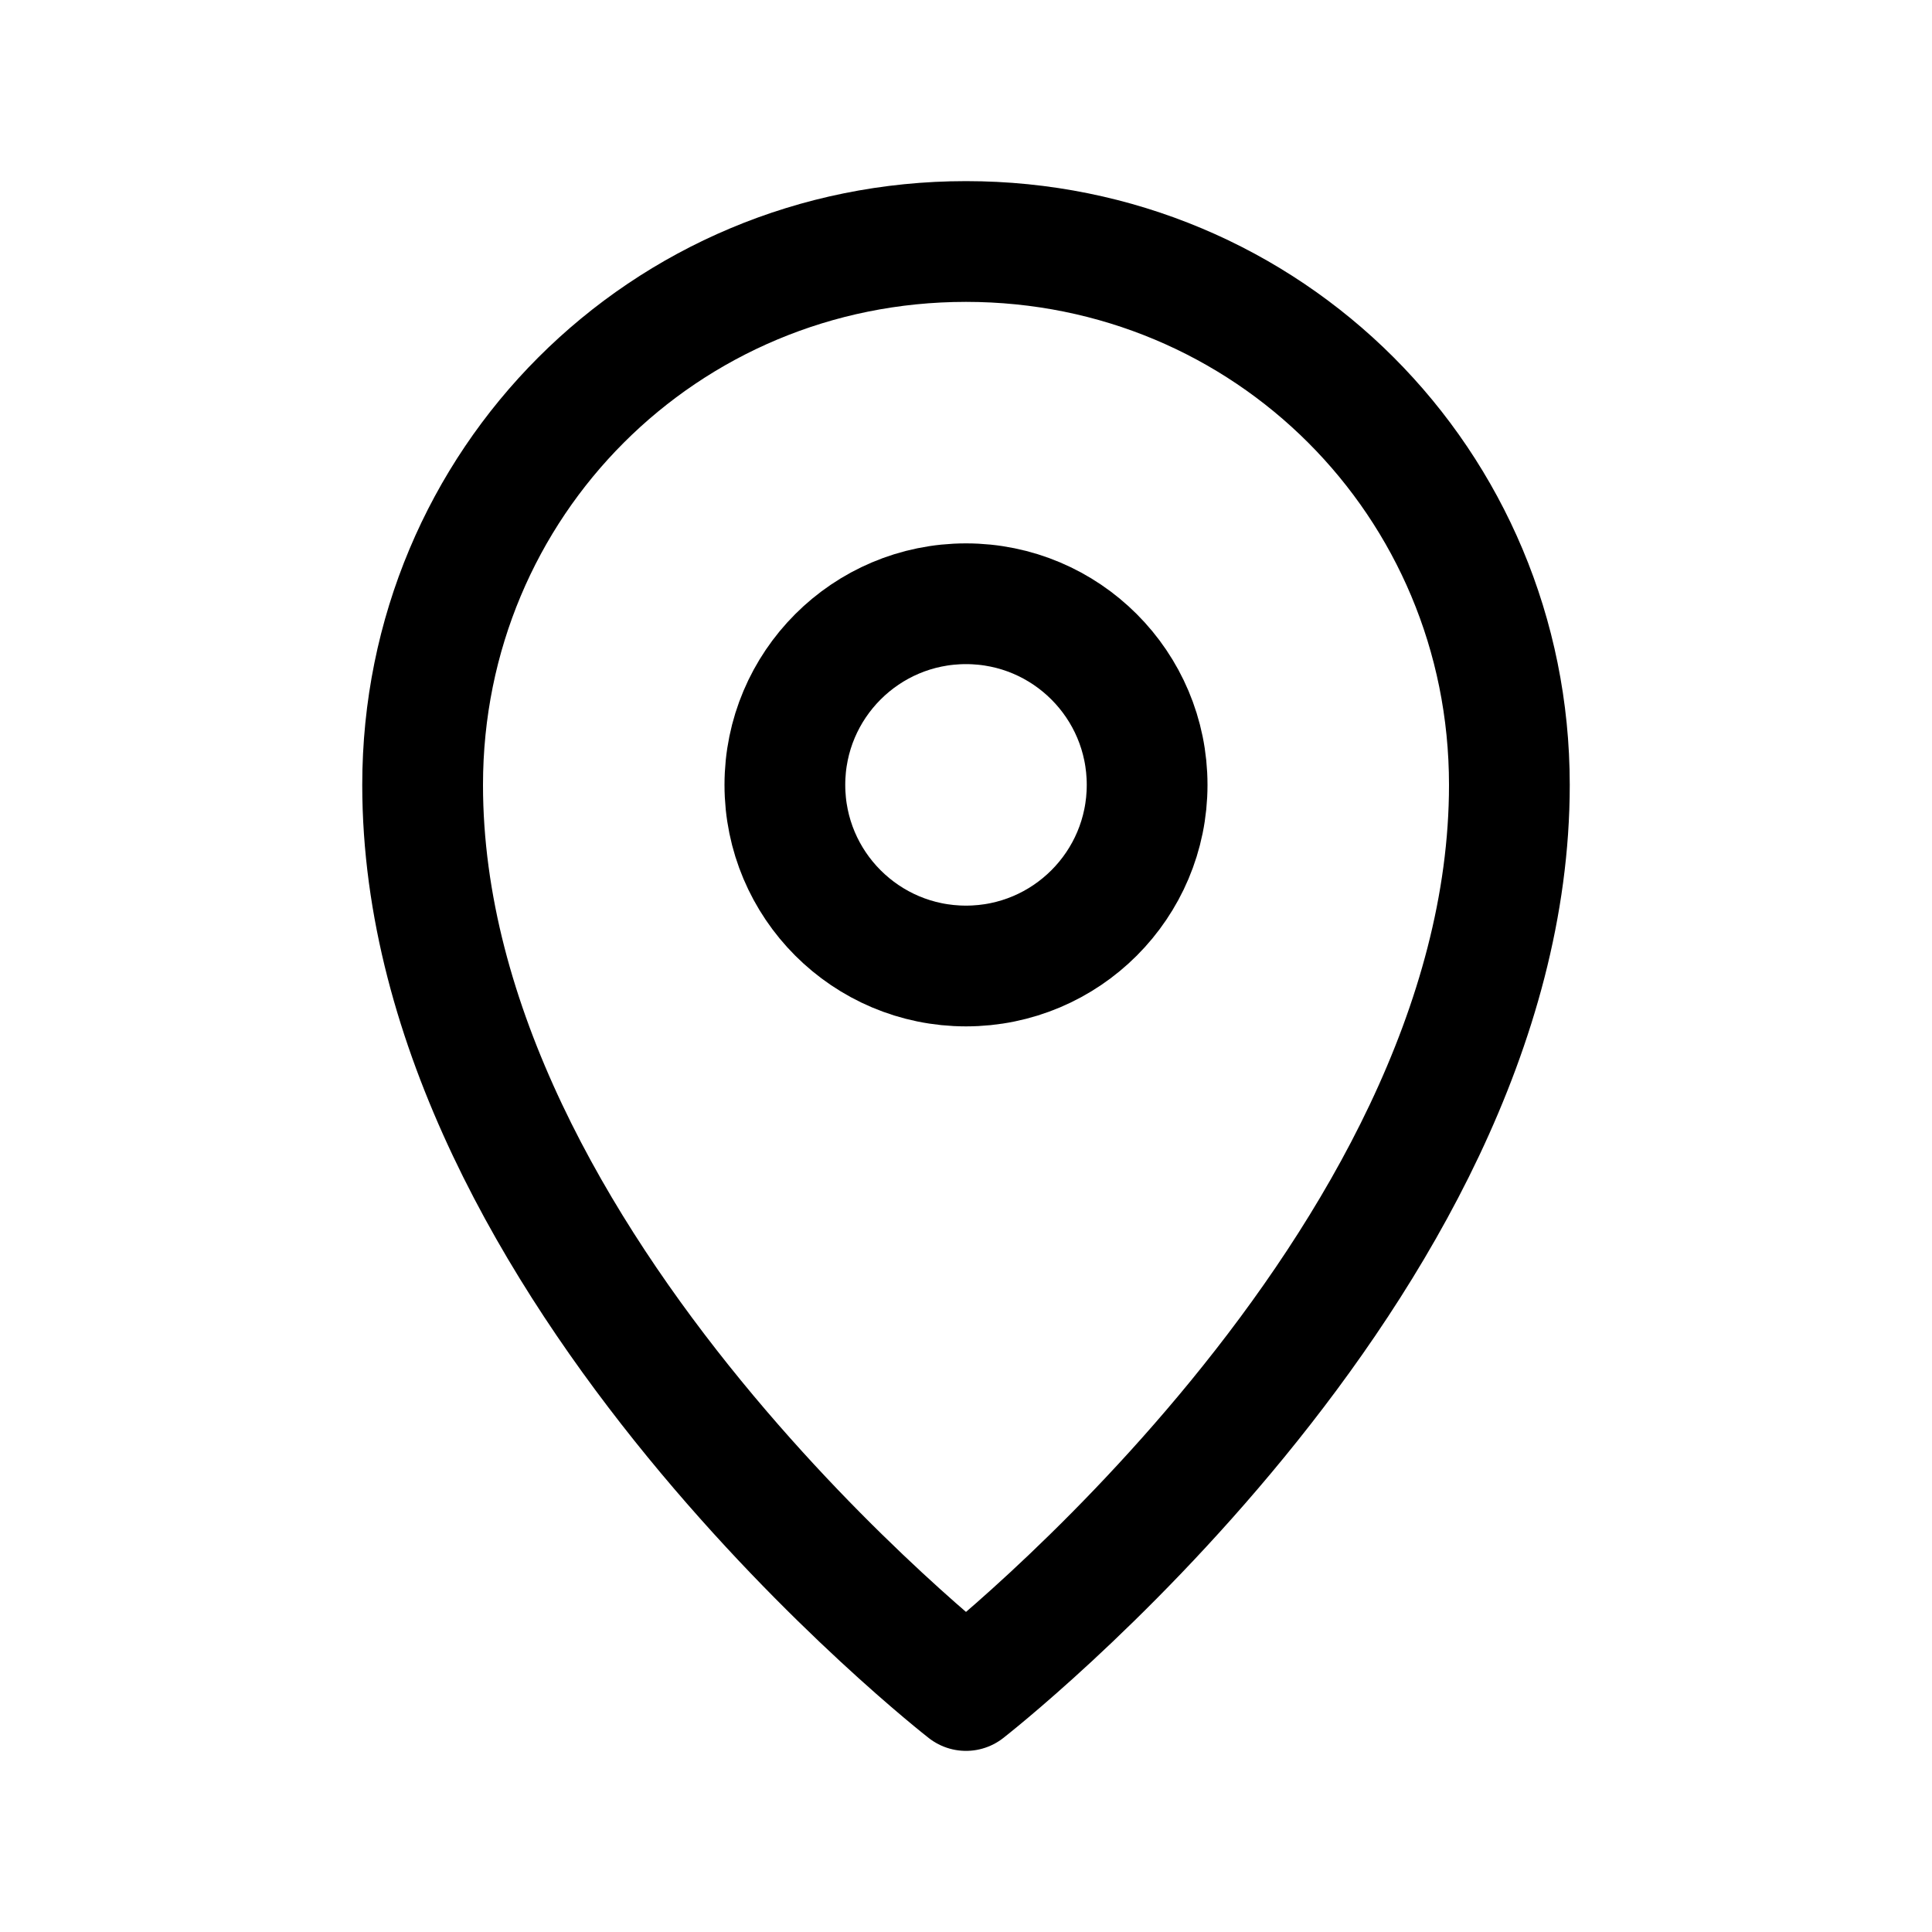
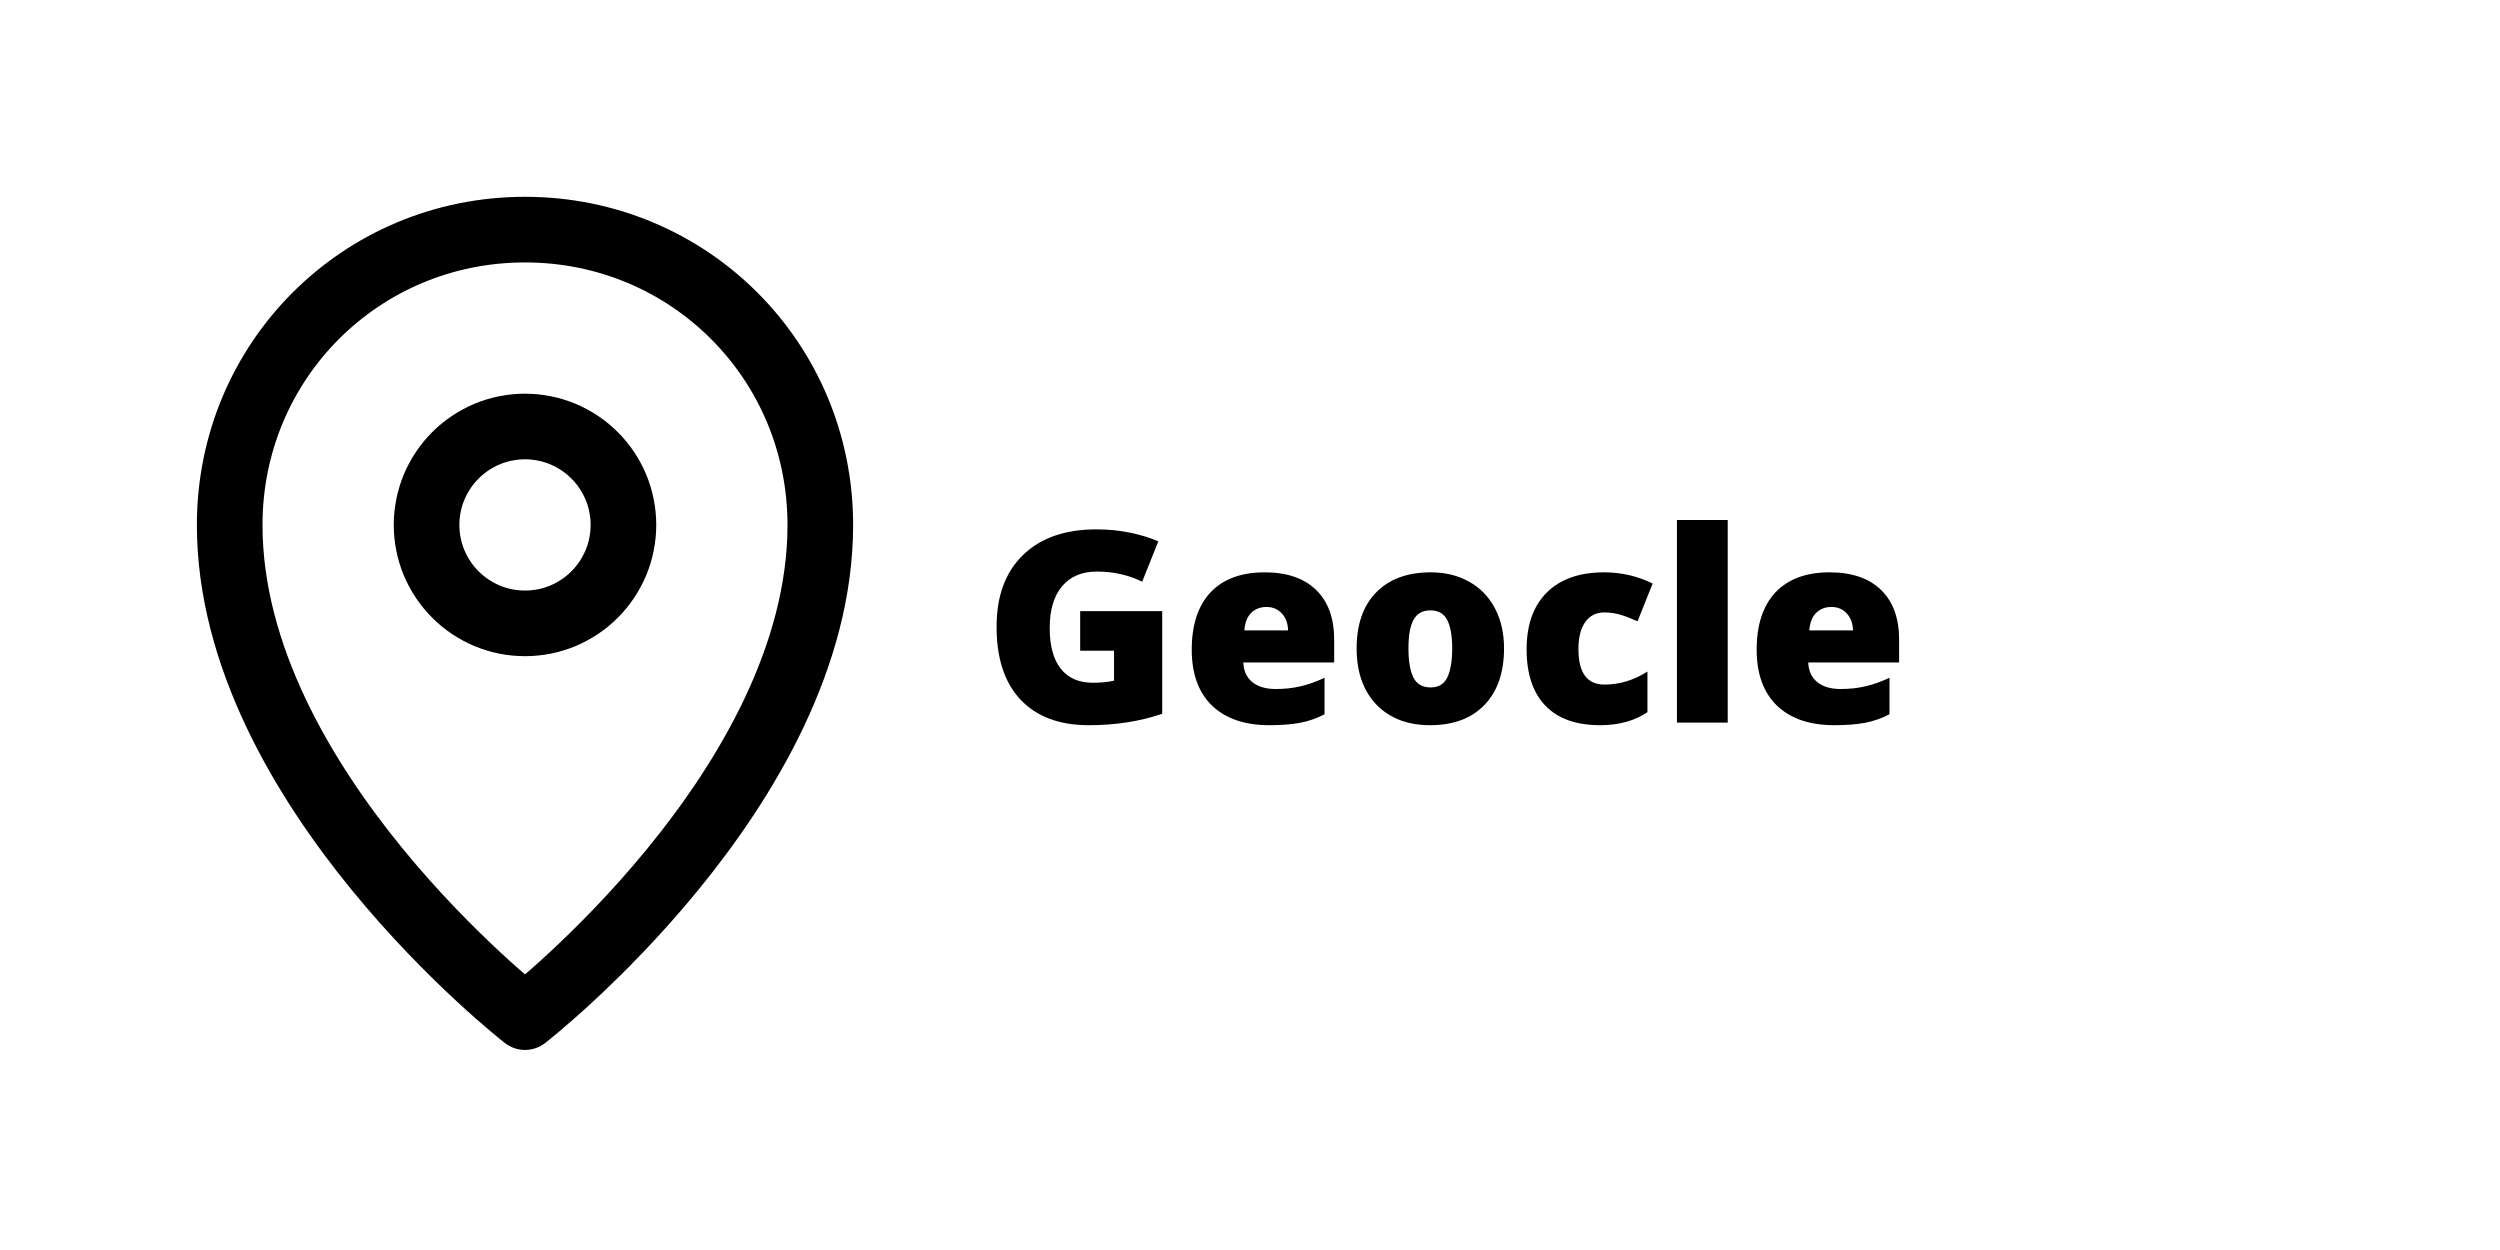
- <svg xmlns="http://www.w3.org/2000/svg" version="1.1" id="Icons" x="0px" y="0px" viewBox="0 0 32 32" style="enable-background:new 0 0 32 32;" xml:space="preserve">
-   <style type="text/css">
- 	.st0{fill:none;stroke:#000000;stroke-width:2;stroke-miterlimit:10;}
- 	.st1{fill:none;stroke:#000000;stroke-width:2;stroke-linejoin:round;stroke-miterlimit:10;}
- 	.st2{fill:none;stroke:#000000;stroke-width:2;stroke-linecap:round;stroke-linejoin:round;stroke-miterlimit:10;}
- 	.st3{fill:none;stroke:#000000;stroke-width:2;stroke-linecap:round;stroke-miterlimit:10;}
- 	.st4{fill:none;stroke:#000000;stroke-width:2;stroke-linejoin:round;stroke-miterlimit:10;stroke-dasharray:3;}
- </style>
-   <path class="st1" d="M25,13c0,8-9,15-9,15s-9-7-9-15c0-5,4-9,9-9S25,8,25,13z" />
-   <circle class="st1" cx="16" cy="13" r="3" />
+ <svg xmlns="http://www.w3.org/2000/svg" xmlns:xlink="http://www.w3.org/1999/xlink" width="150" zoomAndPan="magnify" viewBox="0 0 150 75" height="75" preserveAspectRatio="xMidYMid meet" version="1.0">
+   <defs>
+     <g>
+       <g id="glyph-0-0" />
+       <g id="glyph-0-1">
+         <path d="M 5.828 -6.688 L 10.75 -6.688 L 10.75 -0.531 C 9.414 -0.07 7.945 0.156 6.344 0.156 C 4.582 0.156 3.219 -0.352 2.25 -1.375 C 1.289 -2.395 0.812 -3.852 0.812 -5.75 C 0.812 -7.594 1.336 -9.023 2.391 -10.047 C 3.441 -11.078 4.914 -11.594 6.812 -11.594 C 7.531 -11.594 8.207 -11.523 8.844 -11.391 C 9.488 -11.254 10.047 -11.082 10.516 -10.875 L 9.547 -8.453 C 8.723 -8.859 7.816 -9.062 6.828 -9.062 C 5.93 -9.062 5.234 -8.766 4.734 -8.172 C 4.242 -7.586 4 -6.754 4 -5.672 C 4 -4.598 4.223 -3.781 4.672 -3.219 C 5.117 -2.664 5.758 -2.391 6.594 -2.391 C 7.051 -2.391 7.473 -2.43 7.859 -2.516 L 7.859 -4.312 L 5.828 -4.312 Z M 5.828 -6.688 " />
+       </g>
+       <g id="glyph-0-2">
+         <path d="M 5.328 0.156 C 3.859 0.156 2.711 -0.234 1.891 -1.016 C 1.078 -1.805 0.672 -2.926 0.672 -4.375 C 0.672 -5.863 1.047 -7.008 1.797 -7.812 C 2.555 -8.613 3.641 -9.016 5.047 -9.016 C 6.379 -9.016 7.406 -8.664 8.125 -7.969 C 8.852 -7.27 9.219 -6.27 9.219 -4.969 L 9.219 -3.609 L 3.766 -3.609 C 3.785 -3.109 3.961 -2.719 4.297 -2.438 C 4.641 -2.156 5.109 -2.016 5.703 -2.016 C 6.234 -2.016 6.723 -2.066 7.172 -2.172 C 7.629 -2.273 8.117 -2.445 8.641 -2.688 L 8.641 -0.5 C 8.16 -0.25 7.664 -0.078 7.156 0.016 C 6.645 0.109 6.035 0.156 5.328 0.156 Z M 5.156 -6.938 C 4.789 -6.938 4.488 -6.82 4.25 -6.594 C 4.008 -6.363 3.867 -6.008 3.828 -5.531 L 6.453 -5.531 C 6.441 -5.957 6.316 -6.297 6.078 -6.547 C 5.848 -6.805 5.539 -6.938 5.156 -6.938 Z M 5.156 -6.938 " />
+       </g>
+       <g id="glyph-0-3">
+         <path d="M 9.516 -4.453 C 9.516 -3.004 9.125 -1.875 8.344 -1.062 C 7.562 -0.25 6.473 0.156 5.078 0.156 C 3.734 0.156 2.66 -0.254 1.859 -1.078 C 1.066 -1.91 0.672 -3.035 0.672 -4.453 C 0.672 -5.891 1.062 -7.008 1.844 -7.812 C 2.625 -8.613 3.719 -9.016 5.125 -9.016 C 5.988 -9.016 6.754 -8.828 7.422 -8.453 C 8.086 -8.086 8.602 -7.555 8.969 -6.859 C 9.332 -6.172 9.516 -5.367 9.516 -4.453 Z M 3.781 -4.453 C 3.781 -3.691 3.879 -3.109 4.078 -2.703 C 4.285 -2.305 4.629 -2.109 5.109 -2.109 C 5.578 -2.109 5.91 -2.305 6.109 -2.703 C 6.305 -3.109 6.406 -3.691 6.406 -4.453 C 6.406 -5.203 6.305 -5.77 6.109 -6.156 C 5.91 -6.539 5.57 -6.734 5.094 -6.734 C 4.625 -6.734 4.285 -6.539 4.078 -6.156 C 3.879 -5.781 3.781 -5.211 3.781 -4.453 Z M 3.781 -4.453 " />
+       </g>
+       <g id="glyph-0-4">
+         <path d="M 5.094 0.156 C 3.645 0.156 2.547 -0.234 1.797 -1.016 C 1.047 -1.797 0.672 -2.922 0.672 -4.391 C 0.672 -5.859 1.07 -6.992 1.875 -7.797 C 2.688 -8.609 3.836 -9.016 5.328 -9.016 C 6.359 -9.016 7.328 -8.789 8.234 -8.344 L 7.328 -6.078 C 6.961 -6.242 6.625 -6.375 6.312 -6.469 C 6 -6.562 5.672 -6.609 5.328 -6.609 C 4.836 -6.609 4.457 -6.414 4.188 -6.031 C 3.914 -5.645 3.781 -5.102 3.781 -4.406 C 3.781 -2.988 4.301 -2.281 5.344 -2.281 C 6.238 -2.281 7.098 -2.539 7.922 -3.062 L 7.922 -0.625 C 7.141 -0.102 6.195 0.156 5.094 0.156 Z M 5.094 0.156 " />
+       </g>
+       <g id="glyph-0-5">
+         <path d="M 4.109 0 L 1.062 0 L 1.062 -12.156 L 4.109 -12.156 Z M 4.109 0 " />
+       </g>
+     </g>
+   </defs>
+   <path stroke-linecap="butt" transform="matrix(1.96875, 0, 0, 1.96875, 0.000003, 5.902061)" fill="none" stroke-linejoin="round" d="M 25 13 C 25 21 16 28 16 28 C 16 28 7 21 7 13 C 7 8 11 4 16 4 C 21 4 25 8 25 13 Z M 25 13 " stroke="rgb(0%, 0%, 0%)" stroke-width="2" stroke-opacity="1" stroke-miterlimit="10" />
+   <path stroke-linecap="butt" transform="matrix(1.96875, 0, 0, 1.96875, 0.000003, 5.902061)" fill="none" stroke-linejoin="round" d="M 19 13 C 19 13.197 18.98 13.393 18.942 13.585 C 18.905 13.778 18.847 13.966 18.772 14.149 C 18.696 14.33 18.603 14.502 18.494 14.667 C 18.385 14.83 18.26 14.982 18.121 15.121 C 17.982 15.26 17.831 15.385 17.667 15.494 C 17.502 15.603 17.329 15.697 17.149 15.772 C 16.966 15.847 16.778 15.905 16.585 15.943 C 16.393 15.98 16.196 16 16 16 C 15.804 16 15.607 15.98 15.415 15.943 C 15.222 15.905 15.034 15.847 14.851 15.772 C 14.671 15.697 14.498 15.603 14.333 15.494 C 14.169 15.385 14.018 15.26 13.879 15.121 C 13.74 14.982 13.615 14.83 13.506 14.667 C 13.397 14.502 13.304 14.33 13.228 14.149 C 13.153 13.966 13.095 13.778 13.058 13.585 C 13.02 13.393 13 13.197 13 13 C 13 12.804 13.02 12.607 13.058 12.415 C 13.095 12.222 13.153 12.034 13.228 11.851 C 13.304 11.671 13.397 11.496 13.506 11.333 C 13.615 11.169 13.74 11.018 13.879 10.879 C 14.018 10.74 14.169 10.615 14.333 10.506 C 14.498 10.397 14.671 10.304 14.851 10.228 C 15.034 10.153 15.222 10.095 15.415 10.058 C 15.607 10.02 15.804 10 16 10 C 16.196 10 16.393 10.02 16.585 10.058 C 16.778 10.095 16.966 10.153 17.149 10.228 C 17.329 10.304 17.502 10.397 17.667 10.506 C 17.831 10.615 17.982 10.74 18.121 10.879 C 18.26 11.018 18.385 11.169 18.494 11.333 C 18.603 11.496 18.696 11.671 18.772 11.851 C 18.847 12.034 18.905 12.222 18.942 12.415 C 18.98 12.607 19 12.804 19 13 Z M 19 13 " stroke="rgb(0%, 0%, 0%)" stroke-width="2" stroke-opacity="1" stroke-miterlimit="10" />
+   <g fill="rgb(0%, 0%, 0%)" fill-opacity="1">
+     <use x="58.983" y="43.356" xlink:href="#glyph-0-1" xlink:type="simple" xlink:actuate="onLoad" xlink:show="embed" />
+   </g>
+   <g fill="rgb(0%, 0%, 0%)" fill-opacity="1">
+     <use x="70.832" y="43.356" xlink:href="#glyph-0-2" xlink:type="simple" xlink:actuate="onLoad" xlink:show="embed" />
+   </g>
+   <g fill="rgb(0%, 0%, 0%)" fill-opacity="1">
+     <use x="80.726" y="43.356" xlink:href="#glyph-0-3" xlink:type="simple" xlink:actuate="onLoad" xlink:show="embed" />
+   </g>
+   <g fill="rgb(0%, 0%, 0%)" fill-opacity="1">
+     <use x="90.925" y="43.356" xlink:href="#glyph-0-4" xlink:type="simple" xlink:actuate="onLoad" xlink:show="embed" />
+   </g>
+   <g fill="rgb(0%, 0%, 0%)" fill-opacity="1">
+     <use x="99.554" y="43.356" xlink:href="#glyph-0-5" xlink:type="simple" xlink:actuate="onLoad" xlink:show="embed" />
+   </g>
+   <g fill="rgb(0%, 0%, 0%)" fill-opacity="1">
+     <use x="104.728" y="43.356" xlink:href="#glyph-0-2" xlink:type="simple" xlink:actuate="onLoad" xlink:show="embed" />
+   </g>
</svg>
